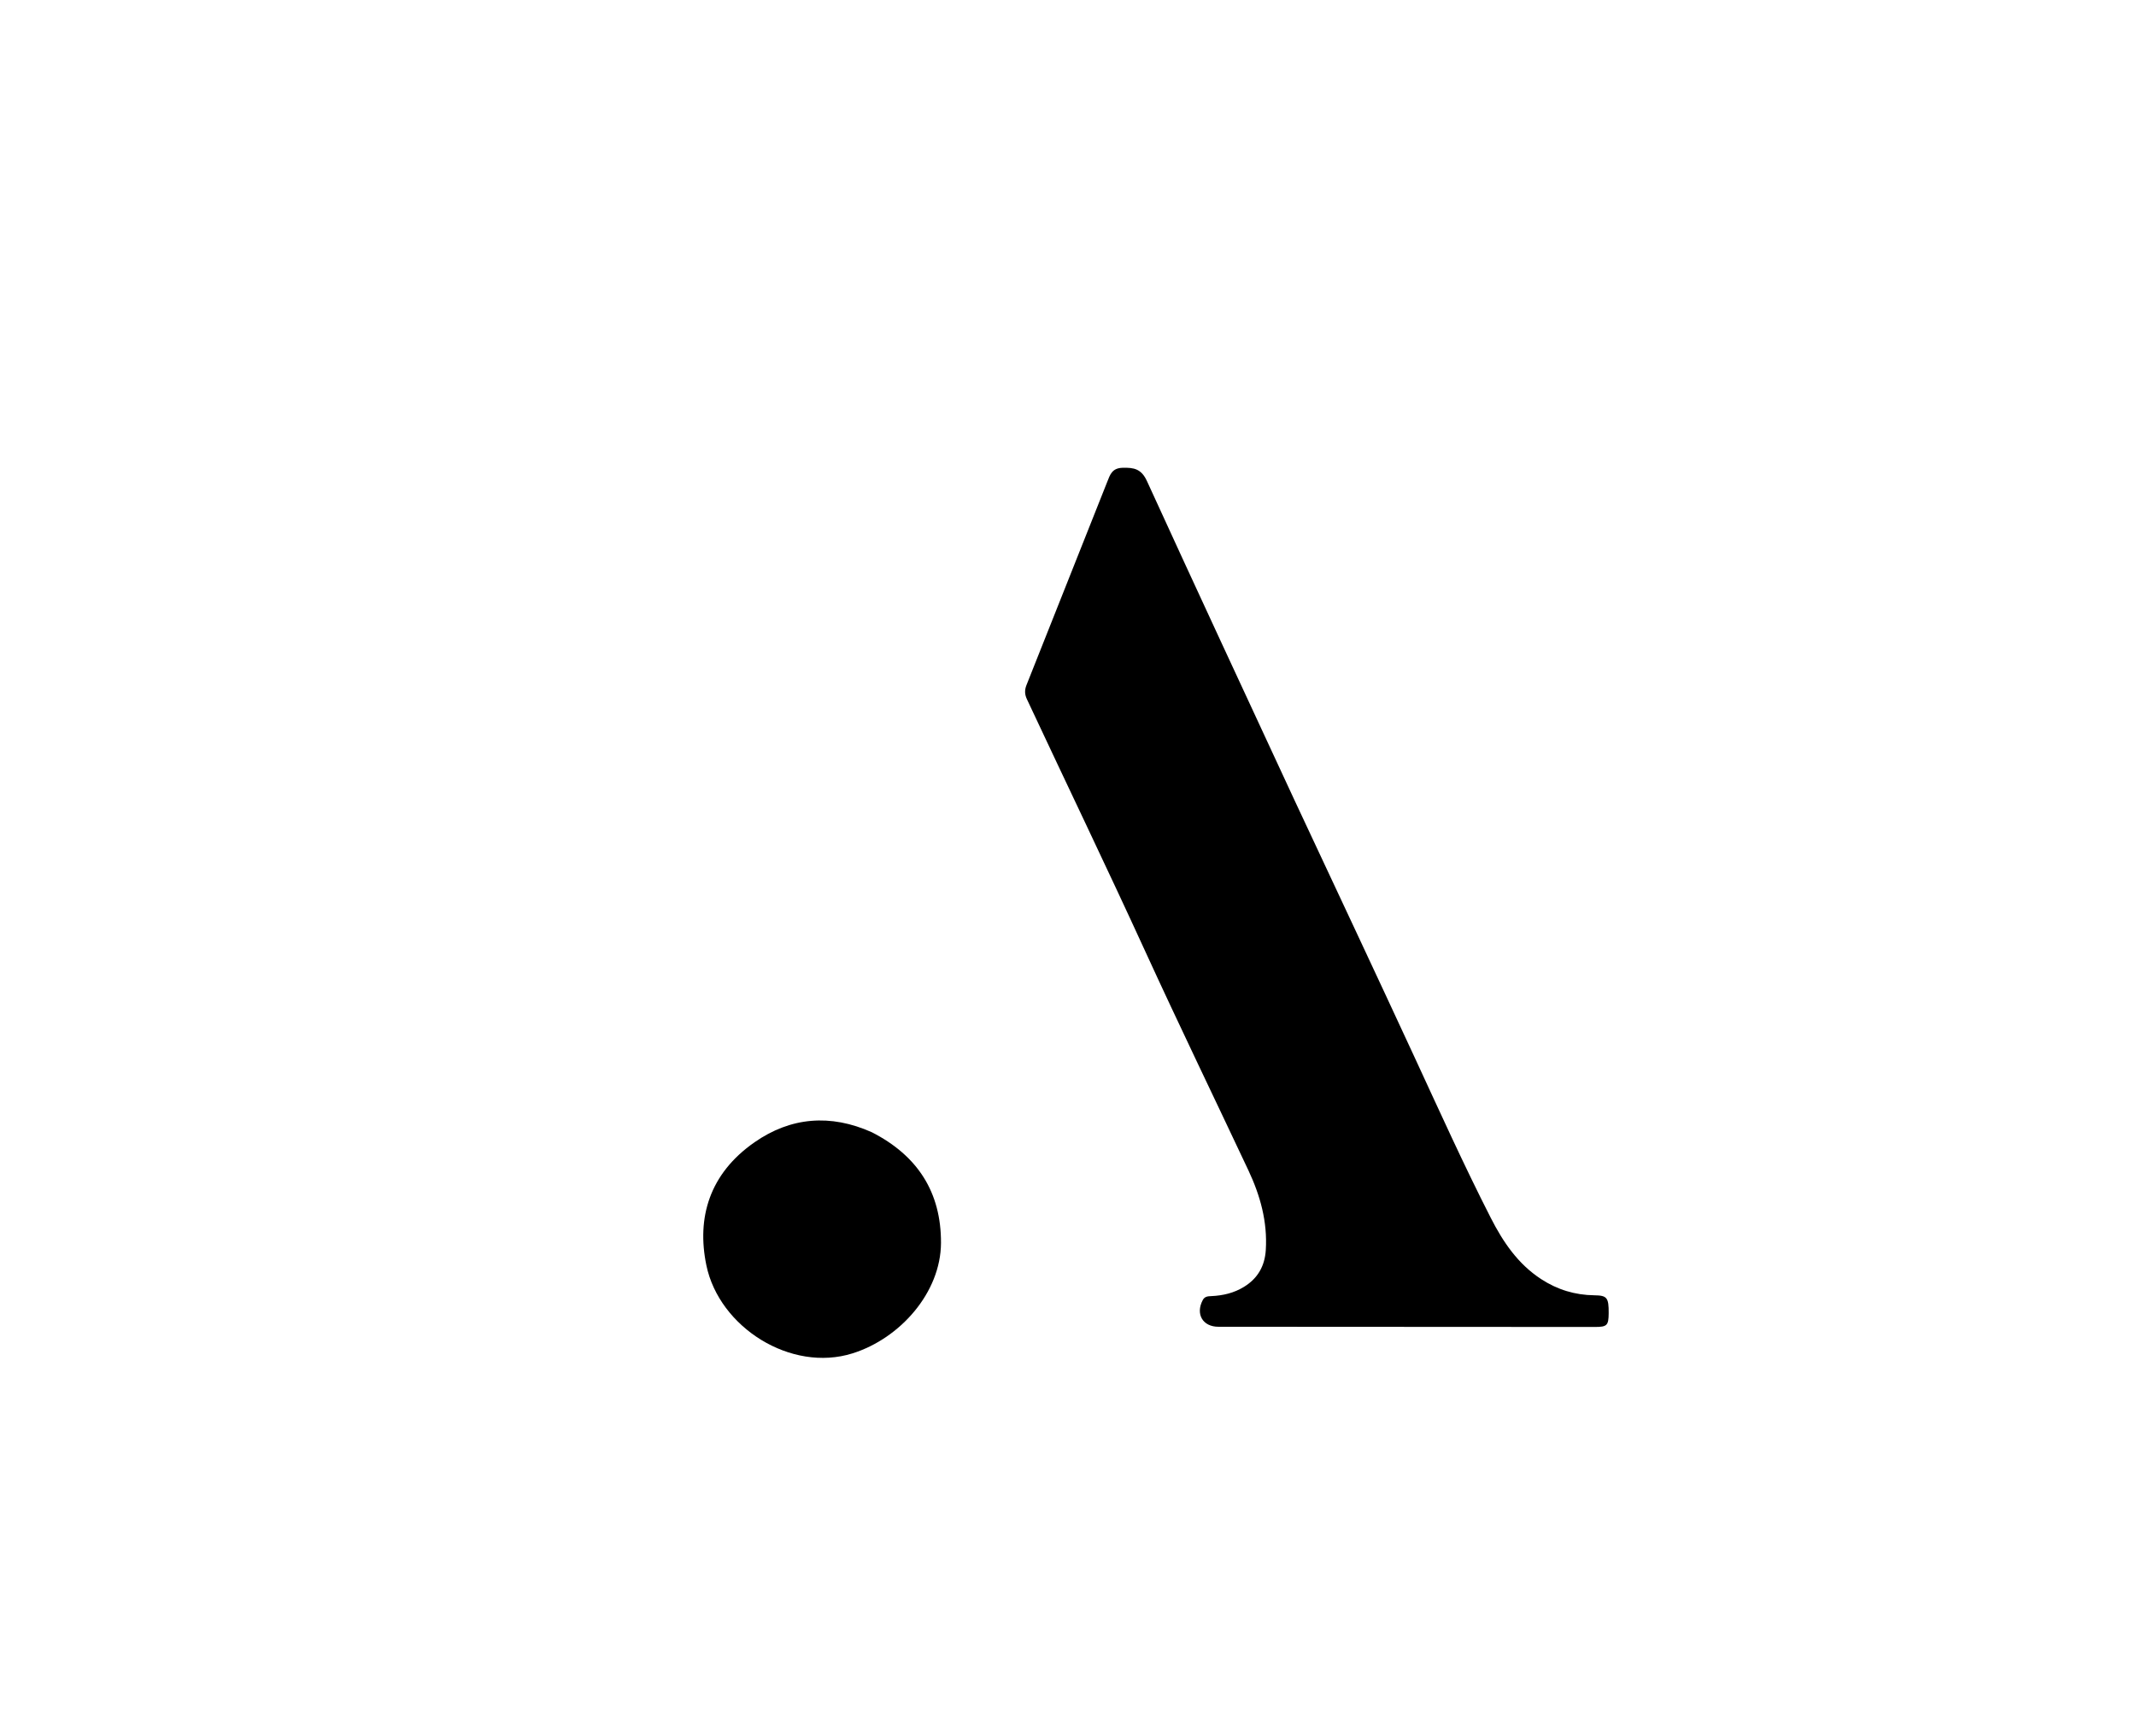
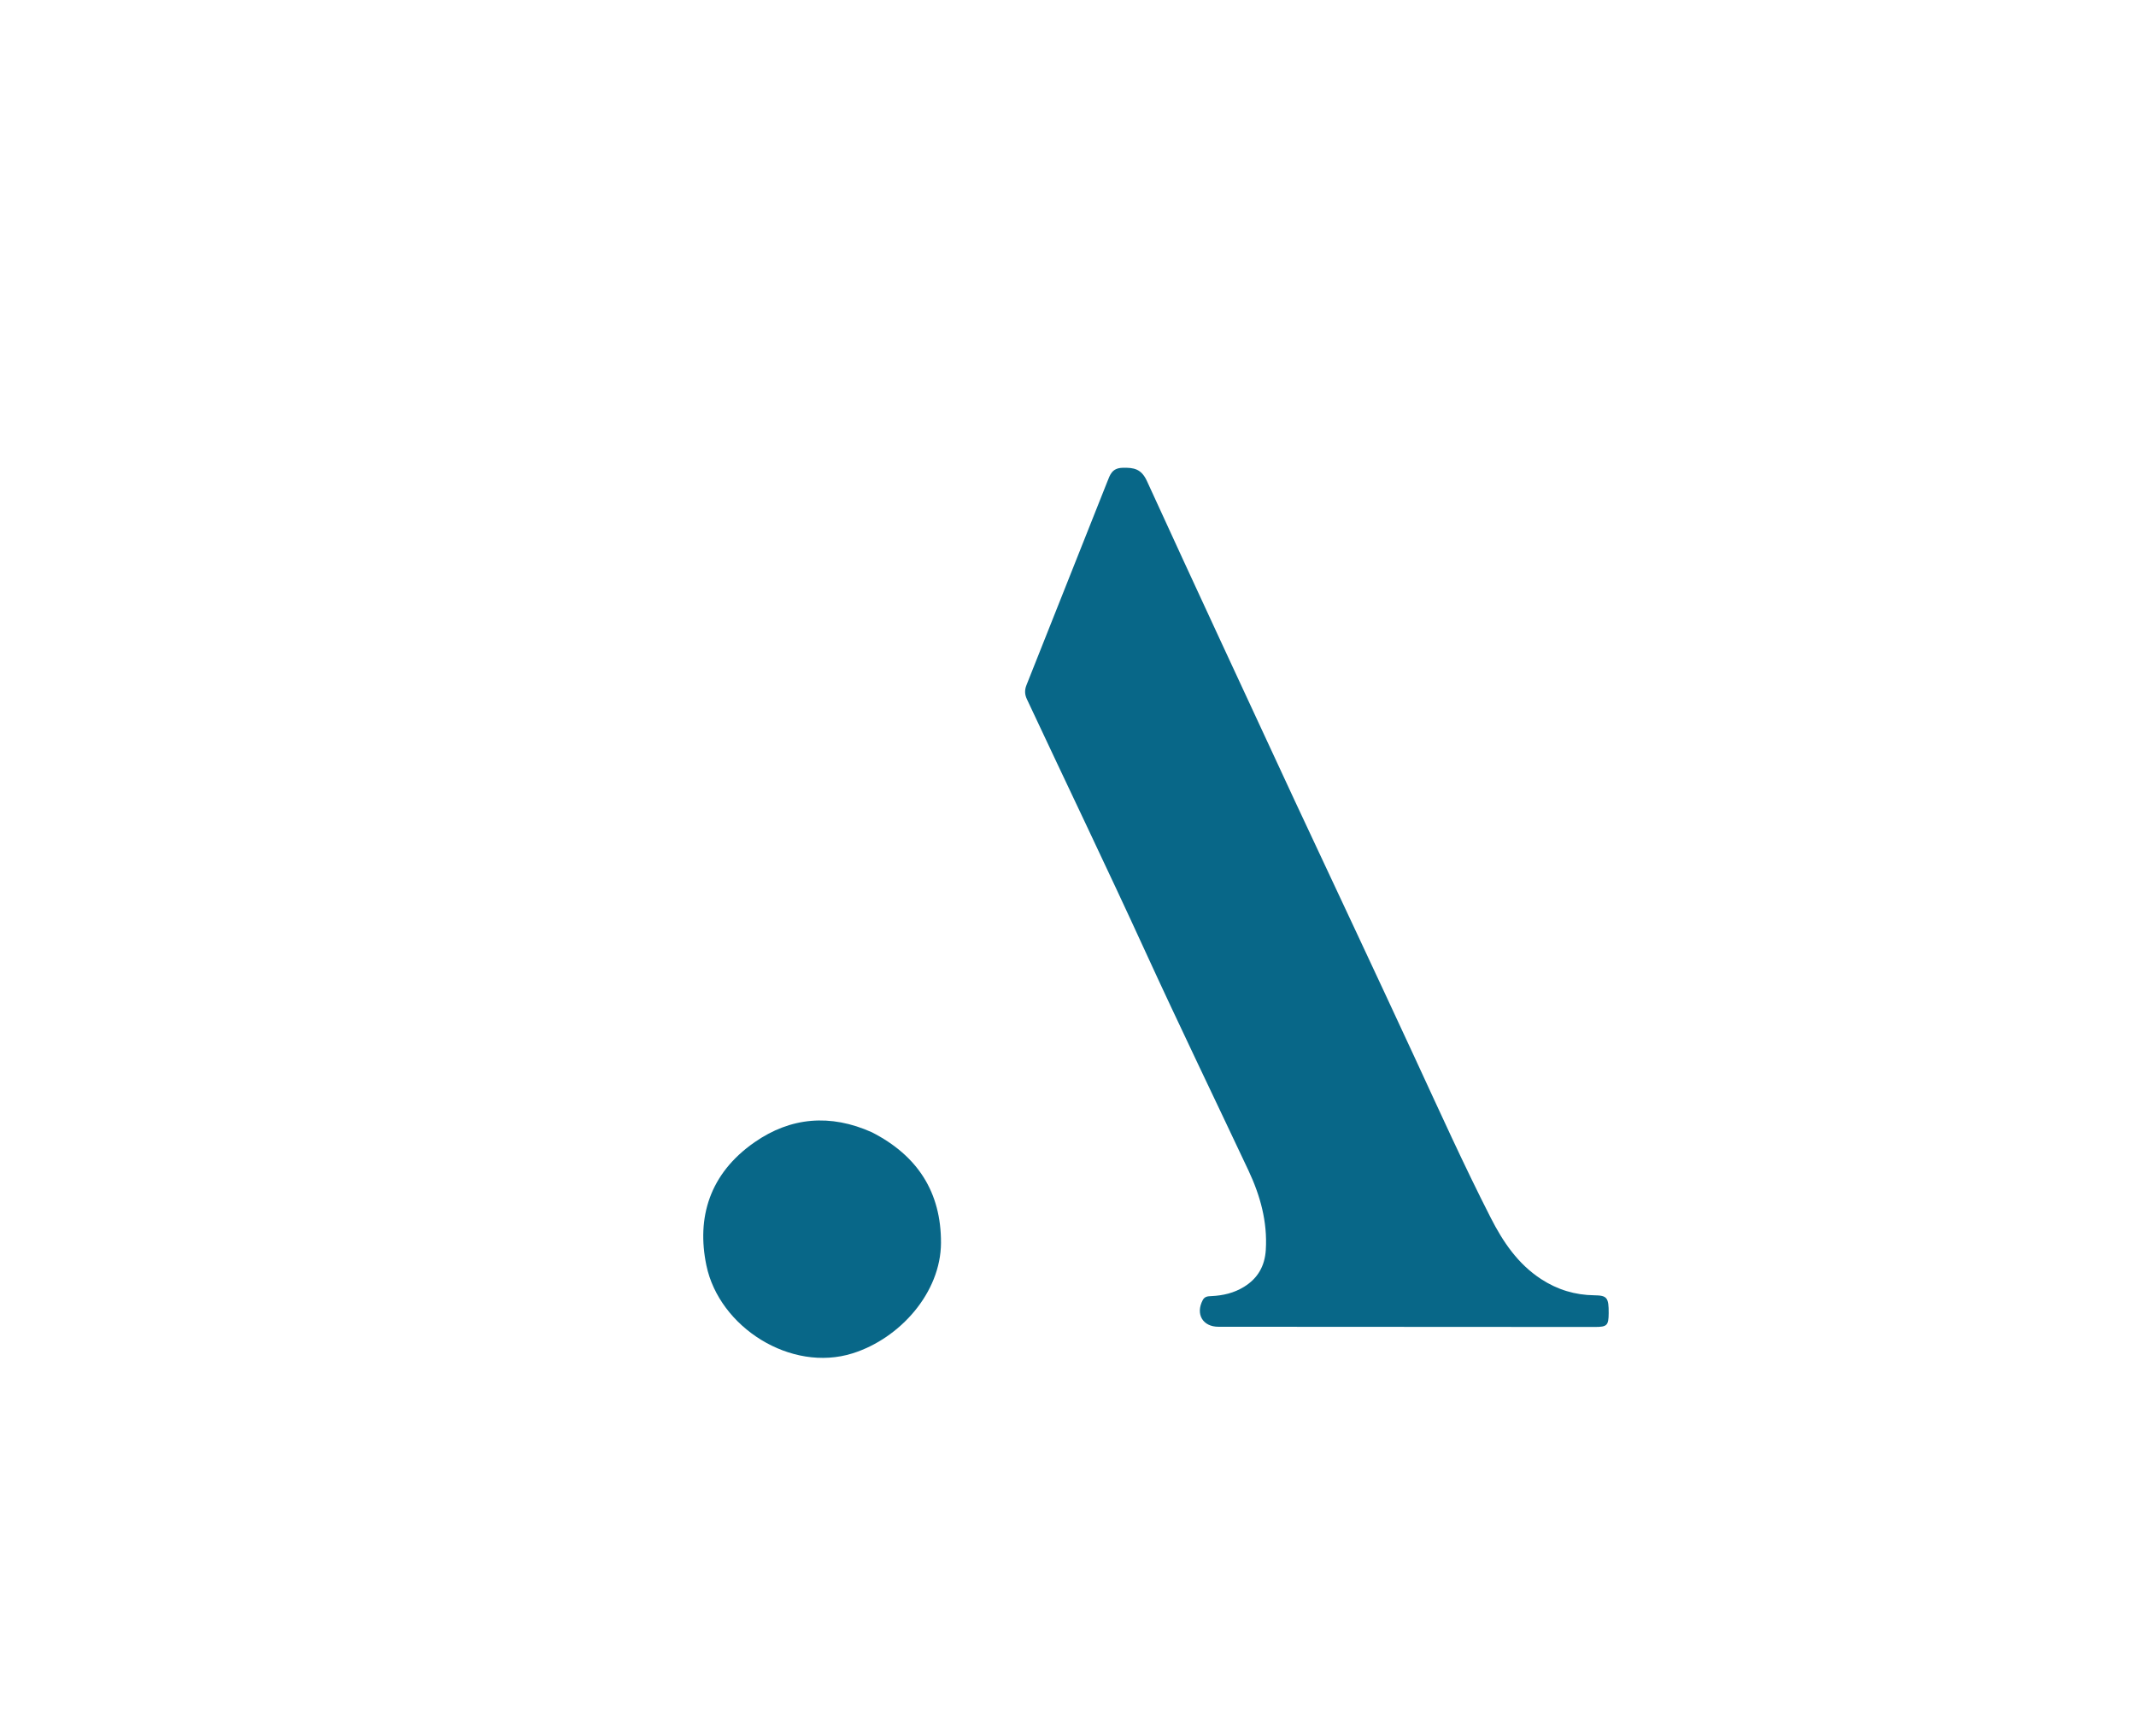
<svg xmlns="http://www.w3.org/2000/svg" version="1.1" id="Layer_1" x="0px" y="0px" width="100%" viewBox="0 0 1024 832" enable-background="new 0 0 1024 832" xml:space="preserve">
-   <path fill="#000000" opacity="1" stroke="none" d=" M620.858,384.229   C640.063,425.282 659.203,465.949 678.08,506.738   C690.04,532.582 701.743,558.549 714.689,583.917   C720.552,595.408 727.673,605.999 738.859,613.278   C746.652,618.349 755.085,620.894 764.293,621.013   C770.398,621.092 771.258,622.075 771.202,629.621   C771.159,635.501 770.401,636.203 764.56,636.199   C704.407,636.155 644.255,636.125 584.103,636.103   C576.616,636.1 573.063,630.08 576.571,623.356   C577.515,621.546 578.999,621.484 580.758,621.403   C586.296,621.149 591.574,619.926 596.388,616.959   C603.009,612.878 606.345,606.959 606.825,599.272   C607.667,585.771 604.174,573.206 598.505,561.156   C582.064,526.211 565.225,491.45 549.143,456.341   C530.561,415.773 511.191,375.581 492.278,335.172   C491.215,332.903 491.159,330.808 492.094,328.461   C505.034,295.99 517.924,263.498 530.813,231.007   C532.17,227.588 533.095,224.433 538.121,224.279   C543.669,224.109 547.188,224.826 549.851,230.649   C573.255,281.825 597.022,332.835 620.858,384.229  z" />
-   <path fill="#000000" opacity="1" stroke="none" d=" M417.999,542.864   C439.904,554.054 451.21,571.631 451.11,595.903   C451.012,619.711 431.494,641.676 408.751,648.842   C379.192,658.156 344.805,636.391 338.636,606.645   C333.92,583.904 340.013,562.744 361.758,547.622   C379.045,535.599 398.107,533.931 417.999,542.864  z" />
+   <path fill="#086788" opacity="1" stroke="none" d=" M620.858,384.229   C640.063,425.282 659.203,465.949 678.08,506.738   C690.04,532.582 701.743,558.549 714.689,583.917   C720.552,595.408 727.673,605.999 738.859,613.278   C746.652,618.349 755.085,620.894 764.293,621.013   C770.398,621.092 771.258,622.075 771.202,629.621   C771.159,635.501 770.401,636.203 764.56,636.199   C704.407,636.155 644.255,636.125 584.103,636.103   C576.616,636.1 573.063,630.08 576.571,623.356   C577.515,621.546 578.999,621.484 580.758,621.403   C586.296,621.149 591.574,619.926 596.388,616.959   C603.009,612.878 606.345,606.959 606.825,599.272   C607.667,585.771 604.174,573.206 598.505,561.156   C582.064,526.211 565.225,491.45 549.143,456.341   C530.561,415.773 511.191,375.581 492.278,335.172   C491.215,332.903 491.159,330.808 492.094,328.461   C505.034,295.99 517.924,263.498 530.813,231.007   C532.17,227.588 533.095,224.433 538.121,224.279   C543.669,224.109 547.188,224.826 549.851,230.649   C573.255,281.825 597.022,332.835 620.858,384.229  z" />
+   <path fill="#086788" opacity="1" stroke="none" d=" M417.999,542.864   C439.904,554.054 451.21,571.631 451.11,595.903   C451.012,619.711 431.494,641.676 408.751,648.842   C379.192,658.156 344.805,636.391 338.636,606.645   C333.92,583.904 340.013,562.744 361.758,547.622   C379.045,535.599 398.107,533.931 417.999,542.864  z" />
</svg>
